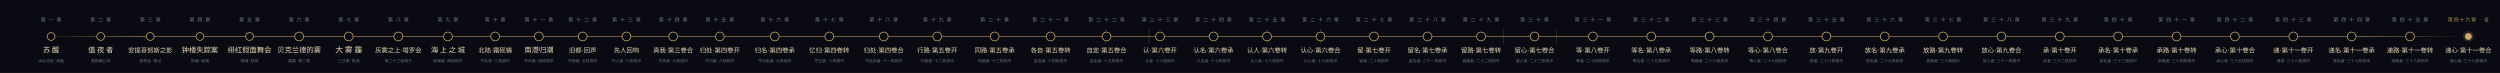
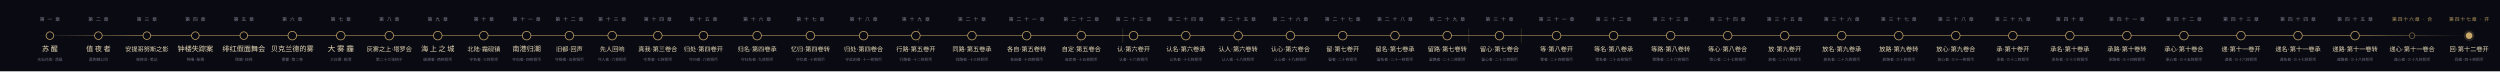
- <svg xmlns="http://www.w3.org/2000/svg" viewBox="0 0 5140 150" width="100%" role="img" aria-label="四十六章剧情脉络：苏醒、值夜者、安提哥努斯之影、钟楼失踪案、绯红假面舞会、贝克兰德的雾、大雾霾、灰雾之上·塔罗会、海上之城、北陆·霜砚镇、南港归潮、旧都·回声、灰原骨冢·先人回响、灰雾深处·真我、灰雾最深处·归处、灰雾更深处·归名、灰雾之上·忆归、灰雾之上·归处、灰雾之下·行路、灰雾之下·同路、灰雾之下·各自、灰雾之下·自定、灰雾之下·认、灰雾之下·认名、灰雾之下·认人、灰雾之下·认心、灰雾之下·留、灰雾之下·留名、灰雾之下·留路、灰雾之下·留心、灰雾之下·等、灰雾之下·等名、灰雾之下·等路、灰雾之下·等心、灰雾之下·放、灰雾之下·放名、灰雾之下·放路、灰雾之下·放心、灰雾之下·承、灰雾之下·承名、灰雾之下·承路、灰雾之下·承心、灰雾之下·递、灰雾之下·递名、灰雾之下·递路、灰雾之下·递心">
+ <svg xmlns="http://www.w3.org/2000/svg" viewBox="0 0 5260 150" width="100%" role="img" aria-label="四十七章剧情脉络：苏醒、值夜者、安提哥努斯之影、钟楼失踪案、绯红假面舞会、贝克兰德的雾、大雾霾、灰雾之上·塔罗会、海上之城、北陆·霜砚镇、南港归潮、旧都·回声、灰原骨冢·先人回响、灰雾深处·真我、灰雾最深处·归处、灰雾更深处·归名、灰雾之上·忆归、灰雾之上·归处、灰雾之下·行路、灰雾之下·同路、灰雾之下·各自、灰雾之下·自定、灰雾之下·认、灰雾之下·认名、灰雾之下·认人、灰雾之下·认心、灰雾之下·留、灰雾之下·留名、灰雾之下·留路、灰雾之下·留心、灰雾之下·等、灰雾之下·等名、灰雾之下·等路、灰雾之下·等心、灰雾之下·放、灰雾之下·放名、灰雾之下·放路、灰雾之下·放心、灰雾之下·承、灰雾之下·承名、灰雾之下·承路、灰雾之下·承心、灰雾之下·递、灰雾之下·递名、灰雾之下·递路、灰雾之下·递心、灰雾之下·回">
  <defs>
    <linearGradient id="line" x1="0" y1="0" x2="1" y2="0">
      <stop offset="0" stop-color="#c9a86a" stop-opacity="0" />
      <stop offset="0.04" stop-color="#c9a86a" stop-opacity="0.7" />
      <stop offset="0.96" stop-color="#c9a86a" stop-opacity="0.7" />
      <stop offset="1" stop-color="#c9a86a" stop-opacity="0" />
    </linearGradient>
  </defs>
-   <rect width="5140" height="150" fill="#0a0b12" />
-   <rect x="60" y="74" width="5020" height="1.5" fill="url(#line)" />
+   <rect width="5260" height="150" fill="#0a0b12" />
+   <rect x="60" y="74" width="5140" height="1.5" fill="url(#line)" />
  <rect x="1932" y="60" width="1" height="30" fill="#c9a86a" opacity="0.35" />
  <rect x="2272" y="60" width="1" height="30" fill="#c9a86a" opacity="0.35" />
  <rect x="2362" y="60" width="1" height="30" fill="#c9a86a" opacity="0.35" />
  <rect x="2605" y="60" width="1" height="30" fill="#c9a86a" opacity="0.35" />
  <rect x="2715" y="60" width="1" height="30" fill="#c9a86a" opacity="0.35" />
  <rect x="3090" y="60" width="1" height="30" fill="#c9a86a" opacity="0.35" />
  <rect x="3200" y="60" width="1" height="30" fill="#c9a86a" opacity="0.35" />
  <g font-family="Georgia, 'Times New Roman', serif" text-rendering="geometricPrecision">
    <circle cx="105" cy="75" r="8" fill="#0a0b12" stroke="#c9a86a" stroke-width="1.5" />
    <text x="105" y="44" text-anchor="middle" font-size="10" letter-spacing="2" fill="#7a7f90">第 一 章</text>
    <text x="105" y="108" text-anchor="middle" font-size="15" fill="#e7d9b8">苏 醒</text>
    <text x="105" y="128" text-anchor="middle" font-family="ui-monospace, Menlo, monospace" font-size="8" fill="#6a6f80">水仙花街·清晨</text>
    <circle cx="207" cy="75" r="8" fill="#0a0b12" stroke="#c9a86a" stroke-width="1.5" />
    <text x="207" y="44" text-anchor="middle" font-size="10" letter-spacing="2" fill="#7a7f90">第 二 章</text>
    <text x="207" y="108" text-anchor="middle" font-size="15" fill="#e7d9b8">值 夜 者</text>
    <text x="207" y="128" text-anchor="middle" font-family="ui-monospace, Menlo, monospace" font-size="8" fill="#6a6f80">黑荆棘公司</text>
    <circle cx="309" cy="75" r="8" fill="#0a0b12" stroke="#c9a86a" stroke-width="1.5" />
    <text x="309" y="44" text-anchor="middle" font-size="10" letter-spacing="2" fill="#7a7f90">第 三 章</text>
    <text x="309" y="108" text-anchor="middle" font-size="13" fill="#e7d9b8">安提哥努斯之影</text>
    <text x="309" y="128" text-anchor="middle" font-family="ui-monospace, Menlo, monospace" font-size="8" fill="#6a6f80">密修会·笔记</text>
    <circle cx="411" cy="75" r="8" fill="#0a0b12" stroke="#c9a86a" stroke-width="1.5" />
    <text x="411" y="44" text-anchor="middle" font-size="10" letter-spacing="2" fill="#7a7f90">第 四 章</text>
    <text x="411" y="108" text-anchor="middle" font-size="15" fill="#e7d9b8">钟楼失踪案</text>
    <text x="411" y="128" text-anchor="middle" font-family="ui-monospace, Menlo, monospace" font-size="8" fill="#6a6f80">钟绳·秘偶</text>
    <circle cx="513" cy="75" r="8" fill="#0a0b12" stroke="#c9a86a" stroke-width="1.5" />
    <text x="513" y="44" text-anchor="middle" font-size="10" letter-spacing="2" fill="#7a7f90">第 五 章</text>
    <text x="513" y="108" text-anchor="middle" font-size="15" fill="#e7d9b8">绯红假面舞会</text>
    <text x="513" y="128" text-anchor="middle" font-family="ui-monospace, Menlo, monospace" font-size="8" fill="#6a6f80">残魂·抉择</text>
    <circle cx="615" cy="75" r="9" fill="#0a0b12" stroke="#c9a86a" stroke-width="1.5" />
    <text x="615" y="44" text-anchor="middle" font-size="10" letter-spacing="2" fill="#7a7f90">第 六 章</text>
    <text x="615" y="108" text-anchor="middle" font-size="15" fill="#e7d9b8">贝克兰德的雾</text>
    <text x="615" y="128" text-anchor="middle" font-family="ui-monospace, Menlo, monospace" font-size="8" fill="#6a6f80">雾都·第二卷</text>
    <circle cx="717" cy="75" r="9" fill="#0a0b12" stroke="#c9a86a" stroke-width="1.5" />
    <text x="717" y="44" text-anchor="middle" font-size="10" letter-spacing="2" fill="#7a7f90">第 七 章</text>
    <text x="717" y="108" text-anchor="middle" font-size="16" fill="#e7d9b8">大 雾 霾</text>
    <text x="717" y="128" text-anchor="middle" font-family="ui-monospace, Menlo, monospace" font-size="8" fill="#6a6f80">三日雾·根清</text>
    <circle cx="819" cy="75" r="9" fill="#0a0b12" stroke="#c9a86a" stroke-width="1.5" />
    <text x="819" y="44" text-anchor="middle" font-size="10" letter-spacing="2" fill="#7a7f90">第 八 章</text>
    <text x="819" y="108" text-anchor="middle" font-size="13" fill="#e7d9b8">灰雾之上·塔罗会</text>
    <text x="819" y="128" text-anchor="middle" font-family="ui-monospace, Menlo, monospace" font-size="8" fill="#6a6f80">第二十三张椅子</text>
    <circle cx="921" cy="75" r="9" fill="#0a0b12" stroke="#c9a86a" stroke-width="1.5" />
    <text x="921" y="44" text-anchor="middle" font-size="10" letter-spacing="2" fill="#7a7f90">第 九 章</text>
    <text x="921" y="108" text-anchor="middle" font-size="15" fill="#e7d9b8">海 上 之 城</text>
    <text x="921" y="128" text-anchor="middle" font-family="ui-monospace, Menlo, monospace" font-size="8" fill="#6a6f80">破潮者·两枚铜币</text>
    <circle cx="1018" cy="75" r="9" fill="#0a0b12" stroke="#c9a86a" stroke-width="1.5" />
    <text x="1018" y="44" text-anchor="middle" font-size="10" letter-spacing="2" fill="#7a7f90">第 十 章</text>
    <text x="1018" y="108" text-anchor="middle" font-size="13" fill="#e7d9b8">北陆·霜砚镇</text>
    <text x="1018" y="128" text-anchor="middle" font-family="ui-monospace, Menlo, monospace" font-size="8" fill="#6a6f80">守名者·三枚铜币</text>
    <circle cx="1108" cy="75" r="9" fill="#0a0b12" stroke="#c9a86a" stroke-width="1.5" />
    <text x="1108" y="44" text-anchor="middle" font-size="10" letter-spacing="2" fill="#7a7f90">第 十 一 章</text>
    <text x="1108" y="108" text-anchor="middle" font-size="15" fill="#e7d9b8">南港归潮</text>
    <text x="1108" y="128" text-anchor="middle" font-family="ui-monospace, Menlo, monospace" font-size="8" fill="#6a6f80">守向者·四枚铜币</text>
    <circle cx="1198" cy="75" r="9" fill="#0a0b12" stroke="#c9a86a" stroke-width="1.5" />
    <text x="1198" y="44" text-anchor="middle" font-size="10" letter-spacing="2" fill="#7a7f90">第 十 二 章</text>
    <text x="1198" y="108" text-anchor="middle" font-size="13" fill="#e7d9b8">旧都·回声</text>
    <text x="1198" y="128" text-anchor="middle" font-family="ui-monospace, Menlo, monospace" font-size="8" fill="#6a6f80">守根者·五枚铜币</text>
    <circle cx="1288" cy="75" r="9" fill="#0a0b12" stroke="#c9a86a" stroke-width="1.5" />
    <text x="1288" y="44" text-anchor="middle" font-size="10" letter-spacing="2" fill="#7a7f90">第 十 三 章</text>
    <text x="1288" y="108" text-anchor="middle" font-size="13" fill="#e7d9b8">先人回响</text>
    <text x="1288" y="128" text-anchor="middle" font-family="ui-monospace, Menlo, monospace" font-size="8" fill="#6a6f80">守人者·六枚铜币</text>
    <circle cx="1384" cy="75" r="9" fill="#0a0b12" stroke="#c9a86a" stroke-width="1.5" />
    <text x="1384" y="44" text-anchor="middle" font-size="10" letter-spacing="2" fill="#7a7f90">第 十 四 章</text>
    <text x="1384" y="108" text-anchor="middle" font-size="13" fill="#e7d9b8">真我·第三卷合</text>
    <text x="1384" y="128" text-anchor="middle" font-family="ui-monospace, Menlo, monospace" font-size="8" fill="#6a6f80">守真者·七枚铜币</text>
    <circle cx="1480" cy="75" r="9" fill="#0a0b12" stroke="#c9a86a" stroke-width="1.5" />
    <text x="1480" y="44" text-anchor="middle" font-size="10" letter-spacing="2" fill="#7a7f90">第 十 五 章</text>
    <text x="1480" y="108" text-anchor="middle" font-size="13" fill="#e7d9b8">归处·第四卷开</text>
    <text x="1480" y="128" text-anchor="middle" font-family="ui-monospace, Menlo, monospace" font-size="8" fill="#6a6f80">守归者·八枚铜币</text>
    <circle cx="1593" cy="75" r="9" fill="#0a0b12" stroke="#c9a86a" stroke-width="1.5" />
    <text x="1593" y="44" text-anchor="middle" font-size="10" letter-spacing="2" fill="#7a7f90">第 十 六 章</text>
    <text x="1593" y="108" text-anchor="middle" font-size="13" fill="#e7d9b8">归名·第四卷承</text>
    <text x="1593" y="128" text-anchor="middle" font-family="ui-monospace, Menlo, monospace" font-size="8" fill="#6a6f80">守归名者·九枚铜币</text>
    <circle cx="1705" cy="75" r="9" fill="#0a0b12" stroke="#c9a86a" stroke-width="1.5" />
    <text x="1705" y="44" text-anchor="middle" font-size="10" letter-spacing="2" fill="#7a7f90">第 十 七 章</text>
    <text x="1705" y="108" text-anchor="middle" font-size="13" fill="#e7d9b8">忆归·第四卷转</text>
    <text x="1705" y="128" text-anchor="middle" font-family="ui-monospace, Menlo, monospace" font-size="8" fill="#6a6f80">守忆者·十枚铜币</text>
    <circle cx="1817" cy="75" r="9" fill="#0a0b12" stroke="#c9a86a" stroke-width="1.5" />
    <text x="1817" y="44" text-anchor="middle" font-size="10" letter-spacing="2" fill="#7a7f90">第 十 八 章</text>
    <text x="1817" y="108" text-anchor="middle" font-size="13" fill="#e7d9b8">归处·第四卷合</text>
    <text x="1817" y="128" text-anchor="middle" font-family="ui-monospace, Menlo, monospace" font-size="8" fill="#6a6f80">守此刻者·十一枚铜币</text>
    <circle cx="1927" cy="75" r="9" fill="#0a0b12" stroke="#c9a86a" stroke-width="1.5" />
    <text x="1927" y="44" text-anchor="middle" font-size="10" letter-spacing="2" fill="#7a7f90">第 十 九 章</text>
    <text x="1927" y="108" text-anchor="middle" font-size="13" fill="#e7d9b8">行路·第五卷开</text>
    <text x="1927" y="128" text-anchor="middle" font-family="ui-monospace, Menlo, monospace" font-size="8" fill="#6a6f80">行路者·十二枚铜币</text>
    <circle cx="2045" cy="75" r="9" fill="#0a0b12" stroke="#c9a86a" stroke-width="1.5" />
    <text x="2045" y="44" text-anchor="middle" font-size="10" letter-spacing="2" fill="#7a7f90">第 二 十 章</text>
    <text x="2045" y="108" text-anchor="middle" font-size="13" fill="#e7d9b8">同路·第五卷承</text>
    <text x="2045" y="128" text-anchor="middle" font-family="ui-monospace, Menlo, monospace" font-size="8" fill="#6a6f80">同路者·十三枚铜币</text>
    <circle cx="2160" cy="75" r="9" fill="#0a0b12" stroke="#c9a86a" stroke-width="1.5" />
    <text x="2160" y="44" text-anchor="middle" font-size="10" letter-spacing="2" fill="#7a7f90">第 二 十 一 章</text>
    <text x="2160" y="108" text-anchor="middle" font-size="13" fill="#e7d9b8">各自·第五卷转</text>
    <text x="2160" y="128" text-anchor="middle" font-family="ui-monospace, Menlo, monospace" font-size="8" fill="#6a6f80">各自者·十四枚铜币</text>
    <circle cx="2275" cy="75" r="9" fill="#0a0b12" stroke="#c9a86a" stroke-width="1.5" />
    <text x="2275" y="44" text-anchor="middle" font-size="10" letter-spacing="2" fill="#7a7f90">第 二 十 二 章</text>
    <text x="2275" y="108" text-anchor="middle" font-size="13" fill="#e7d9b8">自定·第五卷合</text>
    <text x="2275" y="128" text-anchor="middle" font-family="ui-monospace, Menlo, monospace" font-size="8" fill="#6a6f80">自定者·十五枚铜币</text>
    <circle cx="2385" cy="75" r="9" fill="#0a0b12" stroke="#c9a86a" stroke-width="1.5" />
    <text x="2385" y="44" text-anchor="middle" font-size="10" letter-spacing="2" fill="#7a7f90">第 二 十 三 章</text>
    <text x="2385" y="108" text-anchor="middle" font-size="13" fill="#e7d9b8">认·第六卷开</text>
    <text x="2385" y="128" text-anchor="middle" font-family="ui-monospace, Menlo, monospace" font-size="8" fill="#6a6f80">认者·十六枚铜币</text>
    <circle cx="2495" cy="75" r="9" fill="#0a0b12" stroke="#c9a86a" stroke-width="1.5" />
    <text x="2495" y="44" text-anchor="middle" font-size="10" letter-spacing="2" fill="#7a7f90">第 二 十 四 章</text>
    <text x="2495" y="108" text-anchor="middle" font-size="13" fill="#e7d9b8">认名·第六卷承</text>
    <text x="2495" y="128" text-anchor="middle" font-family="ui-monospace, Menlo, monospace" font-size="8" fill="#6a6f80">认名者·十七枚铜币</text>
    <circle cx="2605" cy="75" r="9" fill="#0a0b12" stroke="#c9a86a" stroke-width="1.5" />
    <text x="2605" y="44" text-anchor="middle" font-size="10" letter-spacing="2" fill="#7a7f90">第 二 十 五 章</text>
    <text x="2605" y="108" text-anchor="middle" font-size="13" fill="#e7d9b8">认人·第六卷转</text>
    <text x="2605" y="128" text-anchor="middle" font-family="ui-monospace, Menlo, monospace" font-size="8" fill="#6a6f80">认人者·十八枚铜币</text>
    <circle cx="2715" cy="75" r="9" fill="#0a0b12" stroke="#c9a86a" stroke-width="1.5" />
    <text x="2715" y="44" text-anchor="middle" font-size="10" letter-spacing="2" fill="#7a7f90">第 二 十 六 章</text>
    <text x="2715" y="108" text-anchor="middle" font-size="13" fill="#e7d9b8">认心·第六卷合</text>
    <text x="2715" y="128" text-anchor="middle" font-family="ui-monospace, Menlo, monospace" font-size="8" fill="#6a6f80">认心者·十九枚铜币</text>
    <circle cx="2825" cy="75" r="9" fill="#0a0b12" stroke="#c9a86a" stroke-width="1.5" />
    <text x="2825" y="44" text-anchor="middle" font-size="10" letter-spacing="2" fill="#7a7f90">第 二 十 七 章</text>
    <text x="2825" y="108" text-anchor="middle" font-size="13" fill="#e7d9b8">留·第七卷开</text>
    <text x="2825" y="128" text-anchor="middle" font-family="ui-monospace, Menlo, monospace" font-size="8" fill="#6a6f80">留者·二十枚铜币</text>
    <circle cx="2935" cy="75" r="9" fill="#0a0b12" stroke="#c9a86a" stroke-width="1.5" />
    <text x="2935" y="44" text-anchor="middle" font-size="10" letter-spacing="2" fill="#7a7f90">第 二 十 八 章</text>
    <text x="2935" y="108" text-anchor="middle" font-size="13" fill="#e7d9b8">留名·第七卷承</text>
    <text x="2935" y="128" text-anchor="middle" font-family="ui-monospace, Menlo, monospace" font-size="8" fill="#6a6f80">留名者·二十一枚铜币</text>
    <circle cx="3045" cy="75" r="9" fill="#0a0b12" stroke="#c9a86a" stroke-width="1.5" />
    <text x="3045" y="44" text-anchor="middle" font-size="10" letter-spacing="2" fill="#7a7f90">第 二 十 九 章</text>
    <text x="3045" y="108" text-anchor="middle" font-size="13" fill="#e7d9b8">留路·第七卷转</text>
    <text x="3045" y="128" text-anchor="middle" font-family="ui-monospace, Menlo, monospace" font-size="8" fill="#6a6f80">留路者·二十二枚铜币</text>
    <circle cx="3155" cy="75" r="9" fill="#0a0b12" stroke="#c9a86a" stroke-width="1.5" />
    <text x="3155" y="44" text-anchor="middle" font-size="10" letter-spacing="2" fill="#7a7f90">第 三 十 章</text>
    <text x="3155" y="108" text-anchor="middle" font-size="13" fill="#e7d9b8">留心·第七卷合</text>
    <text x="3155" y="128" text-anchor="middle" font-family="ui-monospace, Menlo, monospace" font-size="8" fill="#6a6f80">留心者·二十三枚铜币</text>
    <circle cx="3275" cy="75" r="9" fill="#0a0b12" stroke="#c9a86a" stroke-width="1.5" />
    <text x="3275" y="44" text-anchor="middle" font-size="10" letter-spacing="2" fill="#7a7f90">第 三 十 一 章</text>
    <text x="3275" y="108" text-anchor="middle" font-size="13" fill="#e7d9b8">等·第八卷开</text>
    <text x="3275" y="128" text-anchor="middle" font-family="ui-monospace, Menlo, monospace" font-size="8" fill="#6a6f80">等者·二十四枚铜币</text>
    <circle cx="3395" cy="75" r="9" fill="#0a0b12" stroke="#c9a86a" stroke-width="1.5" />
    <text x="3395" y="44" text-anchor="middle" font-size="10" letter-spacing="2" fill="#7a7f90">第 三 十 二 章</text>
    <text x="3395" y="108" text-anchor="middle" font-size="13" fill="#e7d9b8">等名·第八卷承</text>
    <text x="3395" y="128" text-anchor="middle" font-family="ui-monospace, Menlo, monospace" font-size="8" fill="#6a6f80">等名者·二十五枚铜币</text>
    <circle cx="3515" cy="75" r="9" fill="#0a0b12" stroke="#c9a86a" stroke-width="1.5" />
    <text x="3515" y="44" text-anchor="middle" font-size="10" letter-spacing="2" fill="#7a7f90">第 三 十 三 章</text>
    <text x="3515" y="108" text-anchor="middle" font-size="13" fill="#e7d9b8">等路·第八卷转</text>
    <text x="3515" y="128" text-anchor="middle" font-family="ui-monospace, Menlo, monospace" font-size="8" fill="#6a6f80">等路者·二十六枚铜币</text>
    <circle cx="3635" cy="75" r="9" fill="#0a0b12" stroke="#c9a86a" stroke-width="1.5" />
    <text x="3635" y="44" text-anchor="middle" font-size="10" letter-spacing="2" fill="#7a7f90">第 三 十 四 章</text>
    <text x="3635" y="108" text-anchor="middle" font-size="13" fill="#e7d9b8">等心·第八卷合</text>
    <text x="3635" y="128" text-anchor="middle" font-family="ui-monospace, Menlo, monospace" font-size="8" fill="#6a6f80">等心者·二十七枚铜币</text>
    <circle cx="3755" cy="75" r="9" fill="#0a0b12" stroke="#c9a86a" stroke-width="1.5" />
    <text x="3755" y="44" text-anchor="middle" font-size="10" letter-spacing="2" fill="#7a7f90">第 三 十 五 章</text>
    <text x="3755" y="108" text-anchor="middle" font-size="13" fill="#e7d9b8">放·第九卷开</text>
    <text x="3755" y="128" text-anchor="middle" font-family="ui-monospace, Menlo, monospace" font-size="8" fill="#6a6f80">放者·二十八枚铜币</text>
    <circle cx="3875" cy="75" r="9" fill="#0a0b12" stroke="#c9a86a" stroke-width="1.5" />
    <text x="3875" y="44" text-anchor="middle" font-size="10" letter-spacing="2" fill="#7a7f90">第 三 十 六 章</text>
    <text x="3875" y="108" text-anchor="middle" font-size="13" fill="#e7d9b8">放名·第九卷承</text>
    <text x="3875" y="128" text-anchor="middle" font-family="ui-monospace, Menlo, monospace" font-size="8" fill="#6a6f80">放名者·二十九枚铜币</text>
    <circle cx="3995" cy="75" r="9" fill="#0a0b12" stroke="#c9a86a" stroke-width="1.5" />
    <text x="3995" y="44" text-anchor="middle" font-size="10" letter-spacing="2" fill="#7a7f90">第 三 十 七 章</text>
    <text x="3995" y="108" text-anchor="middle" font-size="13" fill="#e7d9b8">放路·第九卷转</text>
    <text x="3995" y="128" text-anchor="middle" font-family="ui-monospace, Menlo, monospace" font-size="8" fill="#6a6f80">放路者·三十枚铜币</text>
    <circle cx="4115" cy="75" r="9" fill="#0a0b12" stroke="#c9a86a" stroke-width="1.5" />
    <text x="4115" y="44" text-anchor="middle" font-size="10" letter-spacing="2" fill="#7a7f90">第 三 十 八 章</text>
    <text x="4115" y="108" text-anchor="middle" font-size="13" fill="#e7d9b8">放心·第九卷合</text>
    <text x="4115" y="128" text-anchor="middle" font-family="ui-monospace, Menlo, monospace" font-size="8" fill="#6a6f80">放心者·三十一枚铜币</text>
    <circle cx="4235" cy="75" r="9" fill="#0a0b12" stroke="#c9a86a" stroke-width="1.5" />
    <text x="4235" y="44" text-anchor="middle" font-size="10" letter-spacing="2" fill="#7a7f90">第 三 十 九 章</text>
    <text x="4235" y="108" text-anchor="middle" font-size="13" fill="#e7d9b8">承·第十卷开</text>
    <text x="4235" y="128" text-anchor="middle" font-family="ui-monospace, Menlo, monospace" font-size="8" fill="#6a6f80">承者·三十二枚铜币</text>
    <circle cx="4355" cy="75" r="9" fill="#0a0b12" stroke="#c9a86a" stroke-width="1.5" />
    <text x="4355" y="44" text-anchor="middle" font-size="10" letter-spacing="2" fill="#7a7f90">第 四 十 章</text>
    <text x="4355" y="108" text-anchor="middle" font-size="13" fill="#e7d9b8">承名·第十卷承</text>
    <text x="4355" y="128" text-anchor="middle" font-family="ui-monospace, Menlo, monospace" font-size="8" fill="#6a6f80">承名者·三十三枚铜币</text>
    <circle cx="4475" cy="75" r="9" fill="#0a0b12" stroke="#c9a86a" stroke-width="1.5" />
    <text x="4475" y="44" text-anchor="middle" font-size="10" letter-spacing="2" fill="#7a7f90">第 四 十 一 章</text>
    <text x="4475" y="108" text-anchor="middle" font-size="13" fill="#e7d9b8">承路·第十卷转</text>
    <text x="4475" y="128" text-anchor="middle" font-family="ui-monospace, Menlo, monospace" font-size="8" fill="#6a6f80">承路者·三十四枚铜币</text>
    <circle cx="4595" cy="75" r="9" fill="#0a0b12" stroke="#c9a86a" stroke-width="1.5" />
    <text x="4595" y="44" text-anchor="middle" font-size="10" letter-spacing="2" fill="#7a7f90">第 四 十 二 章</text>
    <text x="4595" y="108" text-anchor="middle" font-size="13" fill="#e7d9b8">承心·第十卷合</text>
    <text x="4595" y="128" text-anchor="middle" font-family="ui-monospace, Menlo, monospace" font-size="8" fill="#6a6f80">承心者·三十五枚铜币</text>
    <circle cx="4715" cy="75" r="9" fill="#0a0b12" stroke="#c9a86a" stroke-width="1.5" />
    <text x="4715" y="44" text-anchor="middle" font-size="10" letter-spacing="2" fill="#7a7f90">第 四 十 三 章</text>
    <text x="4715" y="108" text-anchor="middle" font-size="13" fill="#e7d9b8">递·第十一卷开</text>
    <text x="4715" y="128" text-anchor="middle" font-family="ui-monospace, Menlo, monospace" font-size="8" fill="#6a6f80">递者·三十六枚铜币</text>
    <circle cx="4835" cy="75" r="9" fill="#0a0b12" stroke="#c9a86a" stroke-width="1.5" />
    <text x="4835" y="44" text-anchor="middle" font-size="10" letter-spacing="2" fill="#7a7f90">第 四 十 四 章</text>
    <text x="4835" y="108" text-anchor="middle" font-size="13" fill="#e7d9b8">递名·第十一卷承</text>
    <text x="4835" y="128" text-anchor="middle" font-family="ui-monospace, Menlo, monospace" font-size="8" fill="#6a6f80">递名者·三十七枚铜币</text>
    <circle cx="4955" cy="75" r="9" fill="#0a0b12" stroke="#c9a86a" stroke-width="1.5" />
    <text x="4955" y="44" text-anchor="middle" font-size="10" letter-spacing="2" fill="#7a7f90">第 四 十 五 章</text>
    <text x="4955" y="108" text-anchor="middle" font-size="13" fill="#e7d9b8">递路·第十一卷转</text>
    <text x="4955" y="128" text-anchor="middle" font-family="ui-monospace, Menlo, monospace" font-size="8" fill="#6a6f80">递路者·三十八枚铜币</text>
-     <circle cx="5075" cy="75" r="11" fill="#c9a86a" opacity="0.18" />
-     <circle cx="5075" cy="75" r="7" fill="#c9a86a" />
+     <circle cx="5075" cy="75" r="6" fill="#0a0b12" stroke="#c9a86a" stroke-width="1.2" opacity="0.7" />
    <text x="5075" y="44" text-anchor="middle" font-size="10" letter-spacing="2" fill="#c9a86a" opacity="0.9">第四十六章 · 合</text>
    <text x="5075" y="108" text-anchor="middle" font-size="13" fill="#e7d9b8">递心·第十一卷合</text>
    <text x="5075" y="128" text-anchor="middle" font-family="ui-monospace, Menlo, monospace" font-size="8" fill="#6a6f80">递心者·三十九枚铜币</text>
+     <circle cx="5195" cy="75" r="11" fill="#c9a86a" opacity="0.18" />
+     <circle cx="5195" cy="75" r="7" fill="#c9a86a" />
+     <text x="5195" y="44" text-anchor="middle" font-size="10" letter-spacing="2" fill="#c9a86a" opacity="0.9">第四十七章 · 开</text>
+     <text x="5195" y="108" text-anchor="middle" font-size="13" fill="#e7d9b8">回·第十二卷开</text>
+     <text x="5195" y="128" text-anchor="middle" font-family="ui-monospace, Menlo, monospace" font-size="8" fill="#6a6f80">回者·四十枚铜币</text>
  </g>
</svg>
